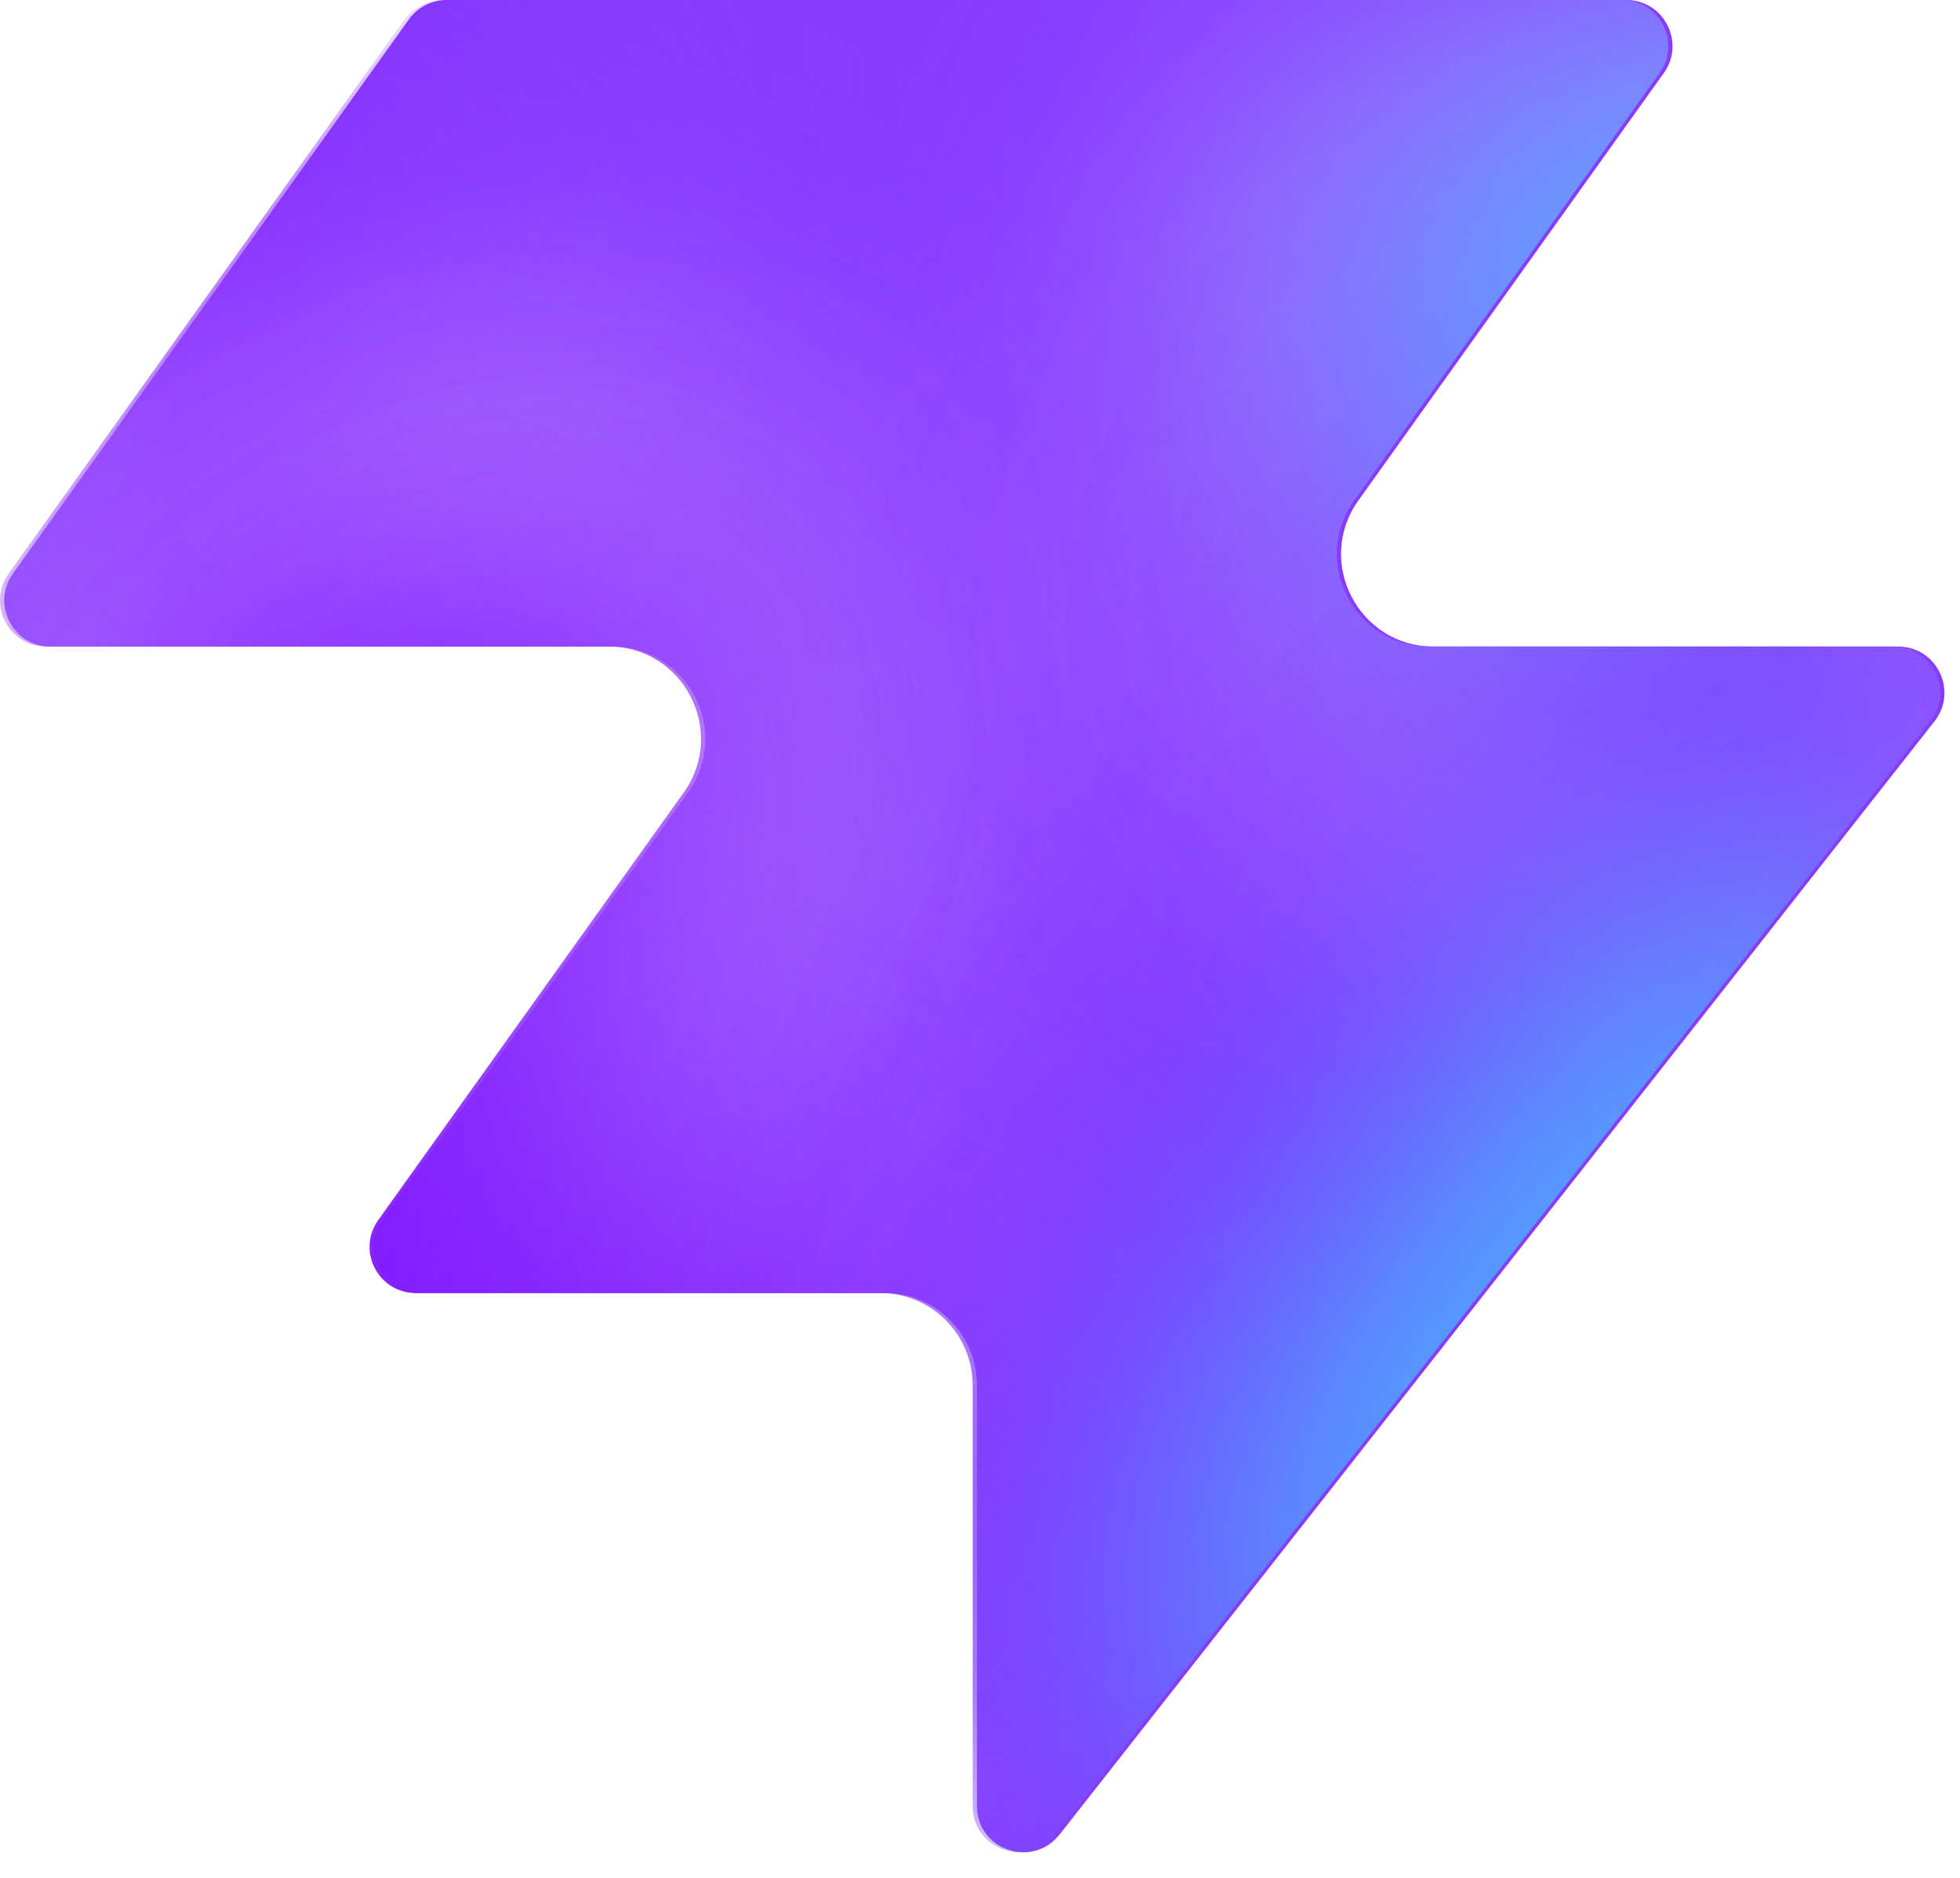
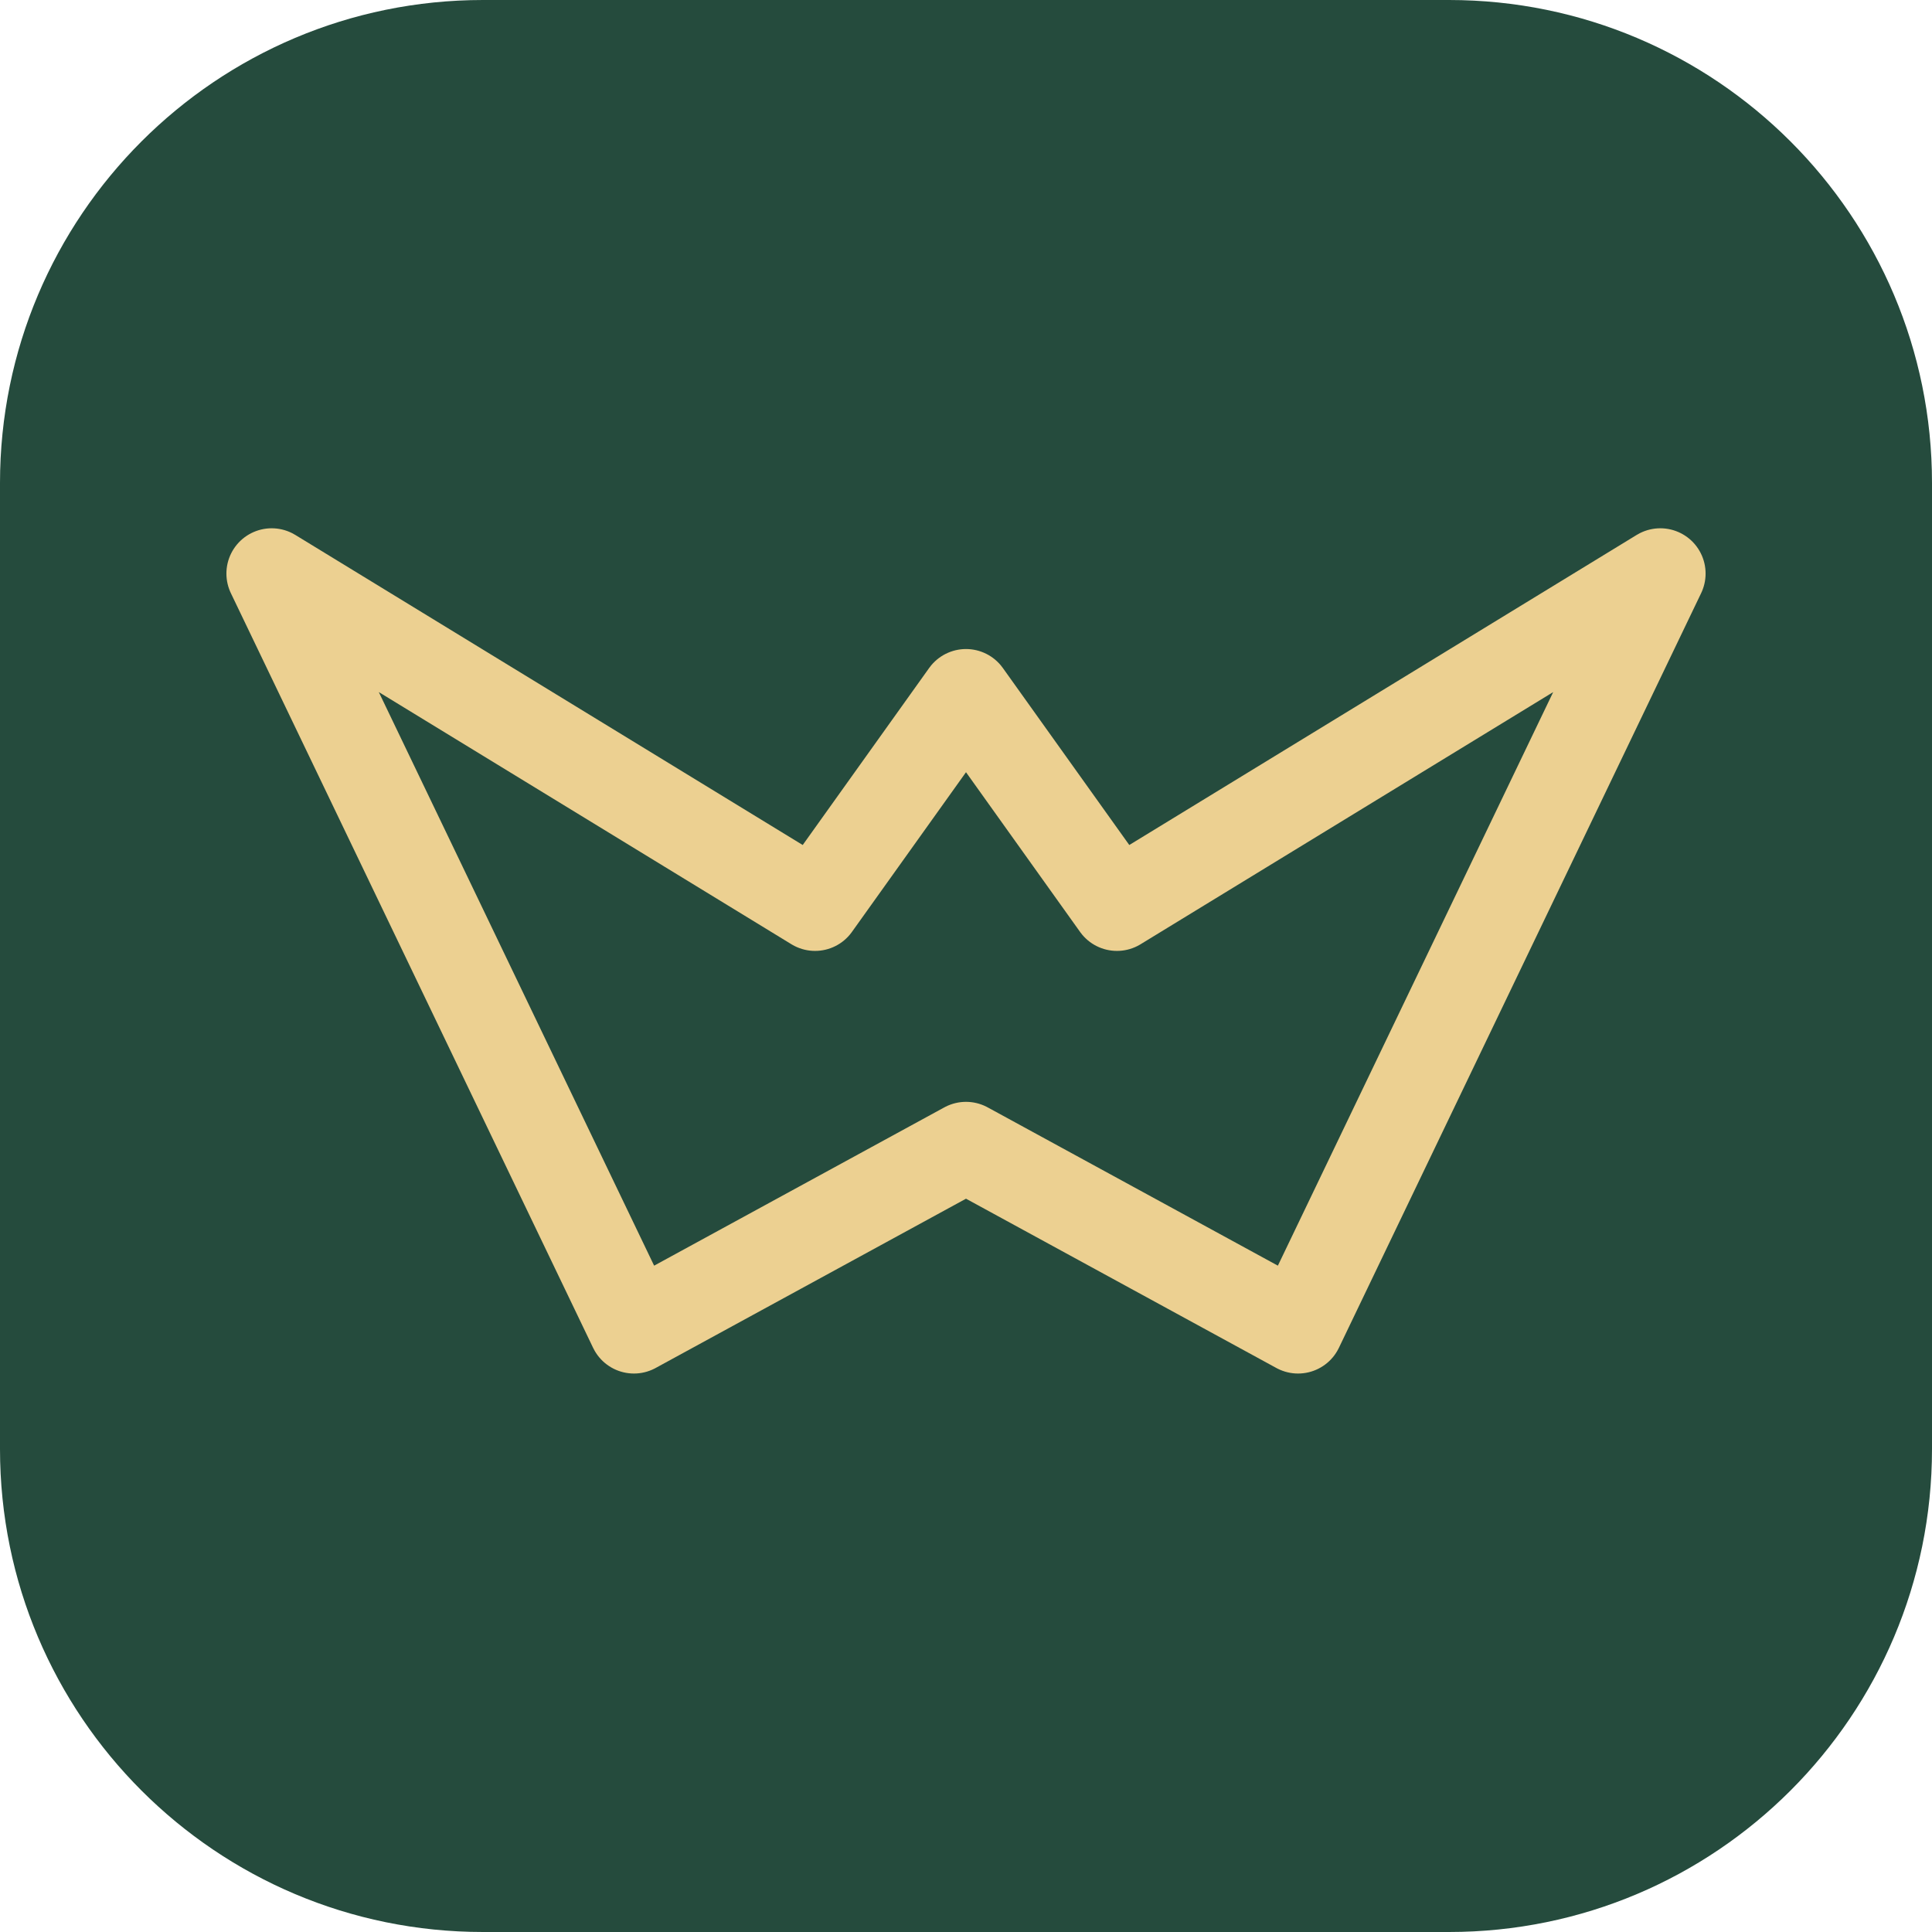
- <svg xmlns="http://www.w3.org/2000/svg" width="48" height="46" fill="none" viewBox="0 0 48 46">
-   <path fill="#863bff" d="M25.946 44.938c-.664.845-2.021.375-2.021-.698V33.937a2.26 2.26 0 0 0-2.262-2.262H10.287c-.92 0-1.456-1.04-.92-1.788l7.48-10.471c1.07-1.497 0-3.578-1.842-3.578H1.237c-.92 0-1.456-1.04-.92-1.788L10.013.474c.214-.297.556-.474.92-.474h28.894c.92 0 1.456 1.04.92 1.788l-7.48 10.471c-1.07 1.498 0 3.579 1.842 3.579h11.377c.943 0 1.473 1.088.89 1.83L25.947 44.94z" style="fill:#863bff;fill:color(display-p3 .525 .23 1);fill-opacity:1" />
-   <mask id="a" width="48" height="46" x="0" y="0" maskUnits="userSpaceOnUse" style="mask-type:alpha">
-     <path fill="#000" d="M25.842 44.938c-.664.844-2.021.375-2.021-.698V33.937a2.26 2.26 0 0 0-2.262-2.262H10.183c-.92 0-1.456-1.04-.92-1.788l7.48-10.471c1.07-1.498 0-3.579-1.842-3.579H1.133c-.92 0-1.456-1.04-.92-1.787L9.91.473c.214-.297.556-.474.92-.474h28.894c.92 0 1.456 1.04.92 1.788l-7.48 10.471c-1.07 1.498 0 3.578 1.842 3.578h11.377c.943 0 1.473 1.088.89 1.832L25.843 44.94z" style="fill:#000;fill-opacity:1" />
-   </mask>
-   <g mask="url(#a)">
-     <g filter="url(#b)">
-       <ellipse cx="5.508" cy="14.704" fill="#ede6ff" rx="5.508" ry="14.704" style="fill:#ede6ff;fill:color(display-p3 .927 .903 1);fill-opacity:1" transform="matrix(.00324 1 1 -.00324 -4.47 31.516)" />
-     </g>
-     <g filter="url(#c)">
-       <ellipse cx="10.399" cy="29.851" fill="#ede6ff" rx="10.399" ry="29.851" style="fill:#ede6ff;fill:color(display-p3 .927 .903 1);fill-opacity:1" transform="matrix(.00324 1 1 -.00324 -39.328 7.883)" />
-     </g>
-     <g filter="url(#d)">
-       <ellipse cx="5.508" cy="30.487" fill="#7e14ff" rx="5.508" ry="30.487" style="fill:#7e14ff;fill:color(display-p3 .492 .077 1);fill-opacity:1" transform="rotate(89.814 -25.913 -14.639)scale(1 -1)" />
-     </g>
-     <g filter="url(#e)">
-       <ellipse cx="5.508" cy="30.599" fill="#7e14ff" rx="5.508" ry="30.599" style="fill:#7e14ff;fill:color(display-p3 .492 .077 1);fill-opacity:1" transform="rotate(89.814 -32.644 -3.334)scale(1 -1)" />
-     </g>
-     <g filter="url(#f)">
-       <ellipse cx="5.508" cy="30.599" fill="#7e14ff" rx="5.508" ry="30.599" style="fill:#7e14ff;fill:color(display-p3 .492 .077 1);fill-opacity:1" transform="matrix(.00324 1 1 -.00324 -34.34 30.47)" />
-     </g>
-     <g filter="url(#g)">
-       <ellipse cx="14.072" cy="22.078" fill="#ede6ff" rx="14.072" ry="22.078" style="fill:#ede6ff;fill:color(display-p3 .927 .903 1);fill-opacity:1" transform="rotate(93.35 24.506 48.493)scale(-1 1)" />
-     </g>
-     <g filter="url(#h)">
-       <ellipse cx="3.47" cy="21.501" fill="#7e14ff" rx="3.47" ry="21.501" style="fill:#7e14ff;fill:color(display-p3 .492 .077 1);fill-opacity:1" transform="rotate(89.009 28.708 47.59)scale(-1 1)" />
-     </g>
-     <g filter="url(#i)">
-       <ellipse cx="3.47" cy="21.501" fill="#7e14ff" rx="3.47" ry="21.501" style="fill:#7e14ff;fill:color(display-p3 .492 .077 1);fill-opacity:1" transform="rotate(89.009 28.708 47.59)scale(-1 1)" />
-     </g>
-     <g filter="url(#j)">
-       <ellipse cx=".387" cy="8.972" fill="#7e14ff" rx="4.407" ry="29.108" style="fill:#7e14ff;fill:color(display-p3 .492 .077 1);fill-opacity:1" transform="rotate(39.51 .387 8.972)" />
-     </g>
-     <g filter="url(#k)">
-       <ellipse cx="47.523" cy="-6.092" fill="#7e14ff" rx="4.407" ry="29.108" style="fill:#7e14ff;fill:color(display-p3 .492 .077 1);fill-opacity:1" transform="rotate(37.892 47.523 -6.092)" />
-     </g>
-     <g filter="url(#l)">
-       <ellipse cx="41.412" cy="6.333" fill="#47bfff" rx="5.971" ry="9.665" style="fill:#47bfff;fill:color(display-p3 .28 .748 1);fill-opacity:1" transform="rotate(37.892 41.412 6.333)" />
-     </g>
-     <g filter="url(#m)">
-       <ellipse cx="-1.879" cy="38.332" fill="#7e14ff" rx="4.407" ry="29.108" style="fill:#7e14ff;fill:color(display-p3 .492 .077 1);fill-opacity:1" transform="rotate(37.892 -1.88 38.332)" />
-     </g>
-     <g filter="url(#n)">
-       <ellipse cx="-1.879" cy="38.332" fill="#7e14ff" rx="4.407" ry="29.108" style="fill:#7e14ff;fill:color(display-p3 .492 .077 1);fill-opacity:1" transform="rotate(37.892 -1.88 38.332)" />
-     </g>
-     <g filter="url(#o)">
-       <ellipse cx="35.651" cy="29.907" fill="#7e14ff" rx="4.407" ry="29.108" style="fill:#7e14ff;fill:color(display-p3 .492 .077 1);fill-opacity:1" transform="rotate(37.892 35.651 29.907)" />
-     </g>
-     <g filter="url(#p)">
-       <ellipse cx="38.418" cy="32.4" fill="#47bfff" rx="5.971" ry="15.297" style="fill:#47bfff;fill:color(display-p3 .28 .748 1);fill-opacity:1" transform="rotate(37.892 38.418 32.4)" />
-     </g>
-   </g>
-   <defs>
-     <filter id="b" width="60.045" height="41.654" x="-19.77" y="16.149" color-interpolation-filters="sRGB" filterUnits="userSpaceOnUse">
-       <feFlood flood-opacity="0" result="BackgroundImageFix" />
-       <feBlend in="SourceGraphic" in2="BackgroundImageFix" result="shape" />
-       <feGaussianBlur result="effect1_foregroundBlur_2002_17158" stdDeviation="7.659" />
-     </filter>
-     <filter id="c" width="90.34" height="51.437" x="-54.613" y="-7.533" color-interpolation-filters="sRGB" filterUnits="userSpaceOnUse">
-       <feFlood flood-opacity="0" result="BackgroundImageFix" />
-       <feBlend in="SourceGraphic" in2="BackgroundImageFix" result="shape" />
-       <feGaussianBlur result="effect1_foregroundBlur_2002_17158" stdDeviation="7.659" />
-     </filter>
-     <filter id="d" width="79.355" height="29.4" x="-49.64" y="2.03" color-interpolation-filters="sRGB" filterUnits="userSpaceOnUse">
-       <feFlood flood-opacity="0" result="BackgroundImageFix" />
-       <feBlend in="SourceGraphic" in2="BackgroundImageFix" result="shape" />
-       <feGaussianBlur result="effect1_foregroundBlur_2002_17158" stdDeviation="4.596" />
-     </filter>
-     <filter id="e" width="79.579" height="29.4" x="-45.045" y="20.029" color-interpolation-filters="sRGB" filterUnits="userSpaceOnUse">
-       <feFlood flood-opacity="0" result="BackgroundImageFix" />
-       <feBlend in="SourceGraphic" in2="BackgroundImageFix" result="shape" />
-       <feGaussianBlur result="effect1_foregroundBlur_2002_17158" stdDeviation="4.596" />
-     </filter>
-     <filter id="f" width="79.579" height="29.4" x="-43.513" y="21.178" color-interpolation-filters="sRGB" filterUnits="userSpaceOnUse">
-       <feFlood flood-opacity="0" result="BackgroundImageFix" />
-       <feBlend in="SourceGraphic" in2="BackgroundImageFix" result="shape" />
-       <feGaussianBlur result="effect1_foregroundBlur_2002_17158" stdDeviation="4.596" />
-     </filter>
-     <filter id="g" width="74.749" height="58.852" x="15.756" y="-17.901" color-interpolation-filters="sRGB" filterUnits="userSpaceOnUse">
-       <feFlood flood-opacity="0" result="BackgroundImageFix" />
-       <feBlend in="SourceGraphic" in2="BackgroundImageFix" result="shape" />
-       <feGaussianBlur result="effect1_foregroundBlur_2002_17158" stdDeviation="7.659" />
-     </filter>
-     <filter id="h" width="61.377" height="25.362" x="23.548" y="2.284" color-interpolation-filters="sRGB" filterUnits="userSpaceOnUse">
-       <feFlood flood-opacity="0" result="BackgroundImageFix" />
-       <feBlend in="SourceGraphic" in2="BackgroundImageFix" result="shape" />
-       <feGaussianBlur result="effect1_foregroundBlur_2002_17158" stdDeviation="4.596" />
-     </filter>
-     <filter id="i" width="61.377" height="25.362" x="23.548" y="2.284" color-interpolation-filters="sRGB" filterUnits="userSpaceOnUse">
-       <feFlood flood-opacity="0" result="BackgroundImageFix" />
-       <feBlend in="SourceGraphic" in2="BackgroundImageFix" result="shape" />
-       <feGaussianBlur result="effect1_foregroundBlur_2002_17158" stdDeviation="4.596" />
-     </filter>
-     <filter id="j" width="56.045" height="63.649" x="-27.636" y="-22.853" color-interpolation-filters="sRGB" filterUnits="userSpaceOnUse">
-       <feFlood flood-opacity="0" result="BackgroundImageFix" />
-       <feBlend in="SourceGraphic" in2="BackgroundImageFix" result="shape" />
-       <feGaussianBlur result="effect1_foregroundBlur_2002_17158" stdDeviation="4.596" />
-     </filter>
-     <filter id="k" width="54.814" height="64.646" x="20.116" y="-38.415" color-interpolation-filters="sRGB" filterUnits="userSpaceOnUse">
-       <feFlood flood-opacity="0" result="BackgroundImageFix" />
-       <feBlend in="SourceGraphic" in2="BackgroundImageFix" result="shape" />
-       <feGaussianBlur result="effect1_foregroundBlur_2002_17158" stdDeviation="4.596" />
-     </filter>
-     <filter id="l" width="33.541" height="35.313" x="24.641" y="-11.323" color-interpolation-filters="sRGB" filterUnits="userSpaceOnUse">
-       <feFlood flood-opacity="0" result="BackgroundImageFix" />
-       <feBlend in="SourceGraphic" in2="BackgroundImageFix" result="shape" />
-       <feGaussianBlur result="effect1_foregroundBlur_2002_17158" stdDeviation="4.596" />
-     </filter>
-     <filter id="m" width="54.814" height="64.646" x="-29.286" y="6.009" color-interpolation-filters="sRGB" filterUnits="userSpaceOnUse">
-       <feFlood flood-opacity="0" result="BackgroundImageFix" />
-       <feBlend in="SourceGraphic" in2="BackgroundImageFix" result="shape" />
-       <feGaussianBlur result="effect1_foregroundBlur_2002_17158" stdDeviation="4.596" />
-     </filter>
-     <filter id="n" width="54.814" height="64.646" x="-29.286" y="6.009" color-interpolation-filters="sRGB" filterUnits="userSpaceOnUse">
-       <feFlood flood-opacity="0" result="BackgroundImageFix" />
-       <feBlend in="SourceGraphic" in2="BackgroundImageFix" result="shape" />
-       <feGaussianBlur result="effect1_foregroundBlur_2002_17158" stdDeviation="4.596" />
-     </filter>
-     <filter id="o" width="54.814" height="64.646" x="8.244" y="-2.416" color-interpolation-filters="sRGB" filterUnits="userSpaceOnUse">
-       <feFlood flood-opacity="0" result="BackgroundImageFix" />
-       <feBlend in="SourceGraphic" in2="BackgroundImageFix" result="shape" />
-       <feGaussianBlur result="effect1_foregroundBlur_2002_17158" stdDeviation="4.596" />
-     </filter>
-     <filter id="p" width="39.409" height="43.623" x="18.713" y="10.588" color-interpolation-filters="sRGB" filterUnits="userSpaceOnUse">
-       <feFlood flood-opacity="0" result="BackgroundImageFix" />
-       <feBlend in="SourceGraphic" in2="BackgroundImageFix" result="shape" />
-       <feGaussianBlur result="effect1_foregroundBlur_2002_17158" stdDeviation="4.596" />
-     </filter>
-   </defs>
+ <svg xmlns="http://www.w3.org/2000/svg" viewBox="0 0 64 64">
+   <rect width="64" height="64" rx="16" fill="#254b3d" />
+   <path d="m9 19 18 11 5-7 5 7 18-11-12 25-11-6-11 6Z" fill="none" stroke="#ecd091" stroke-width="3" stroke-linejoin="round" />
</svg>
